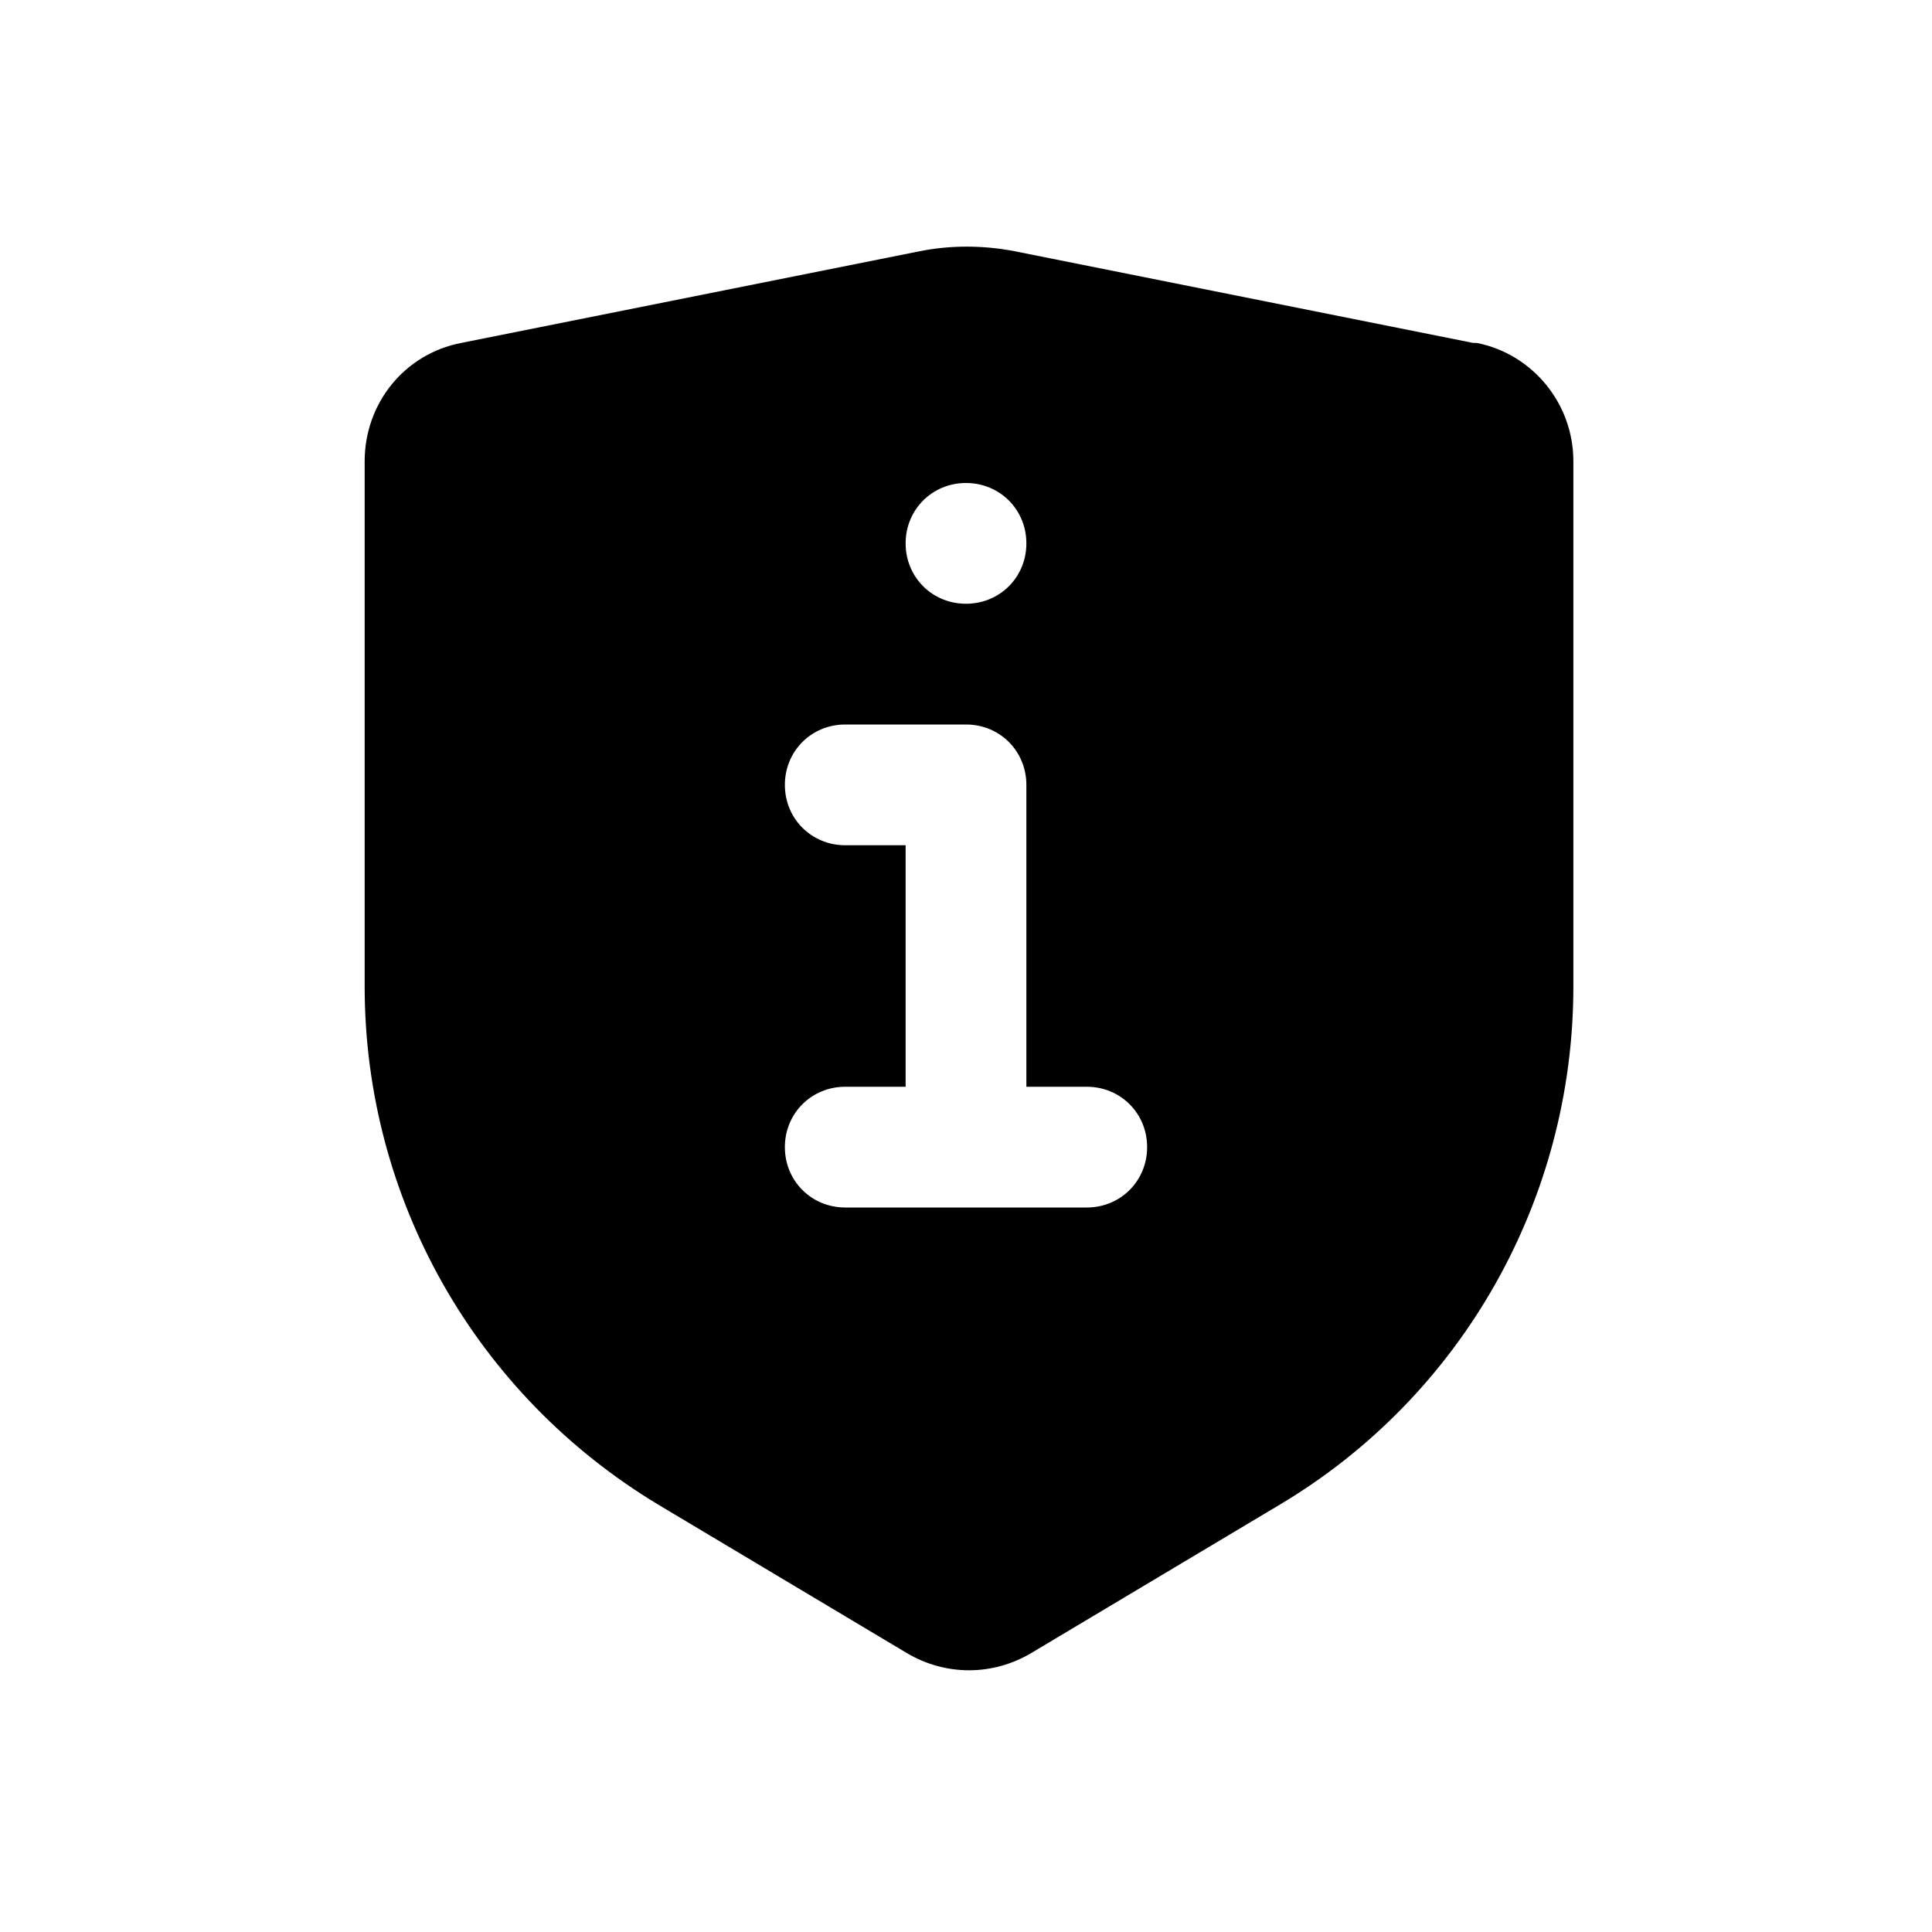
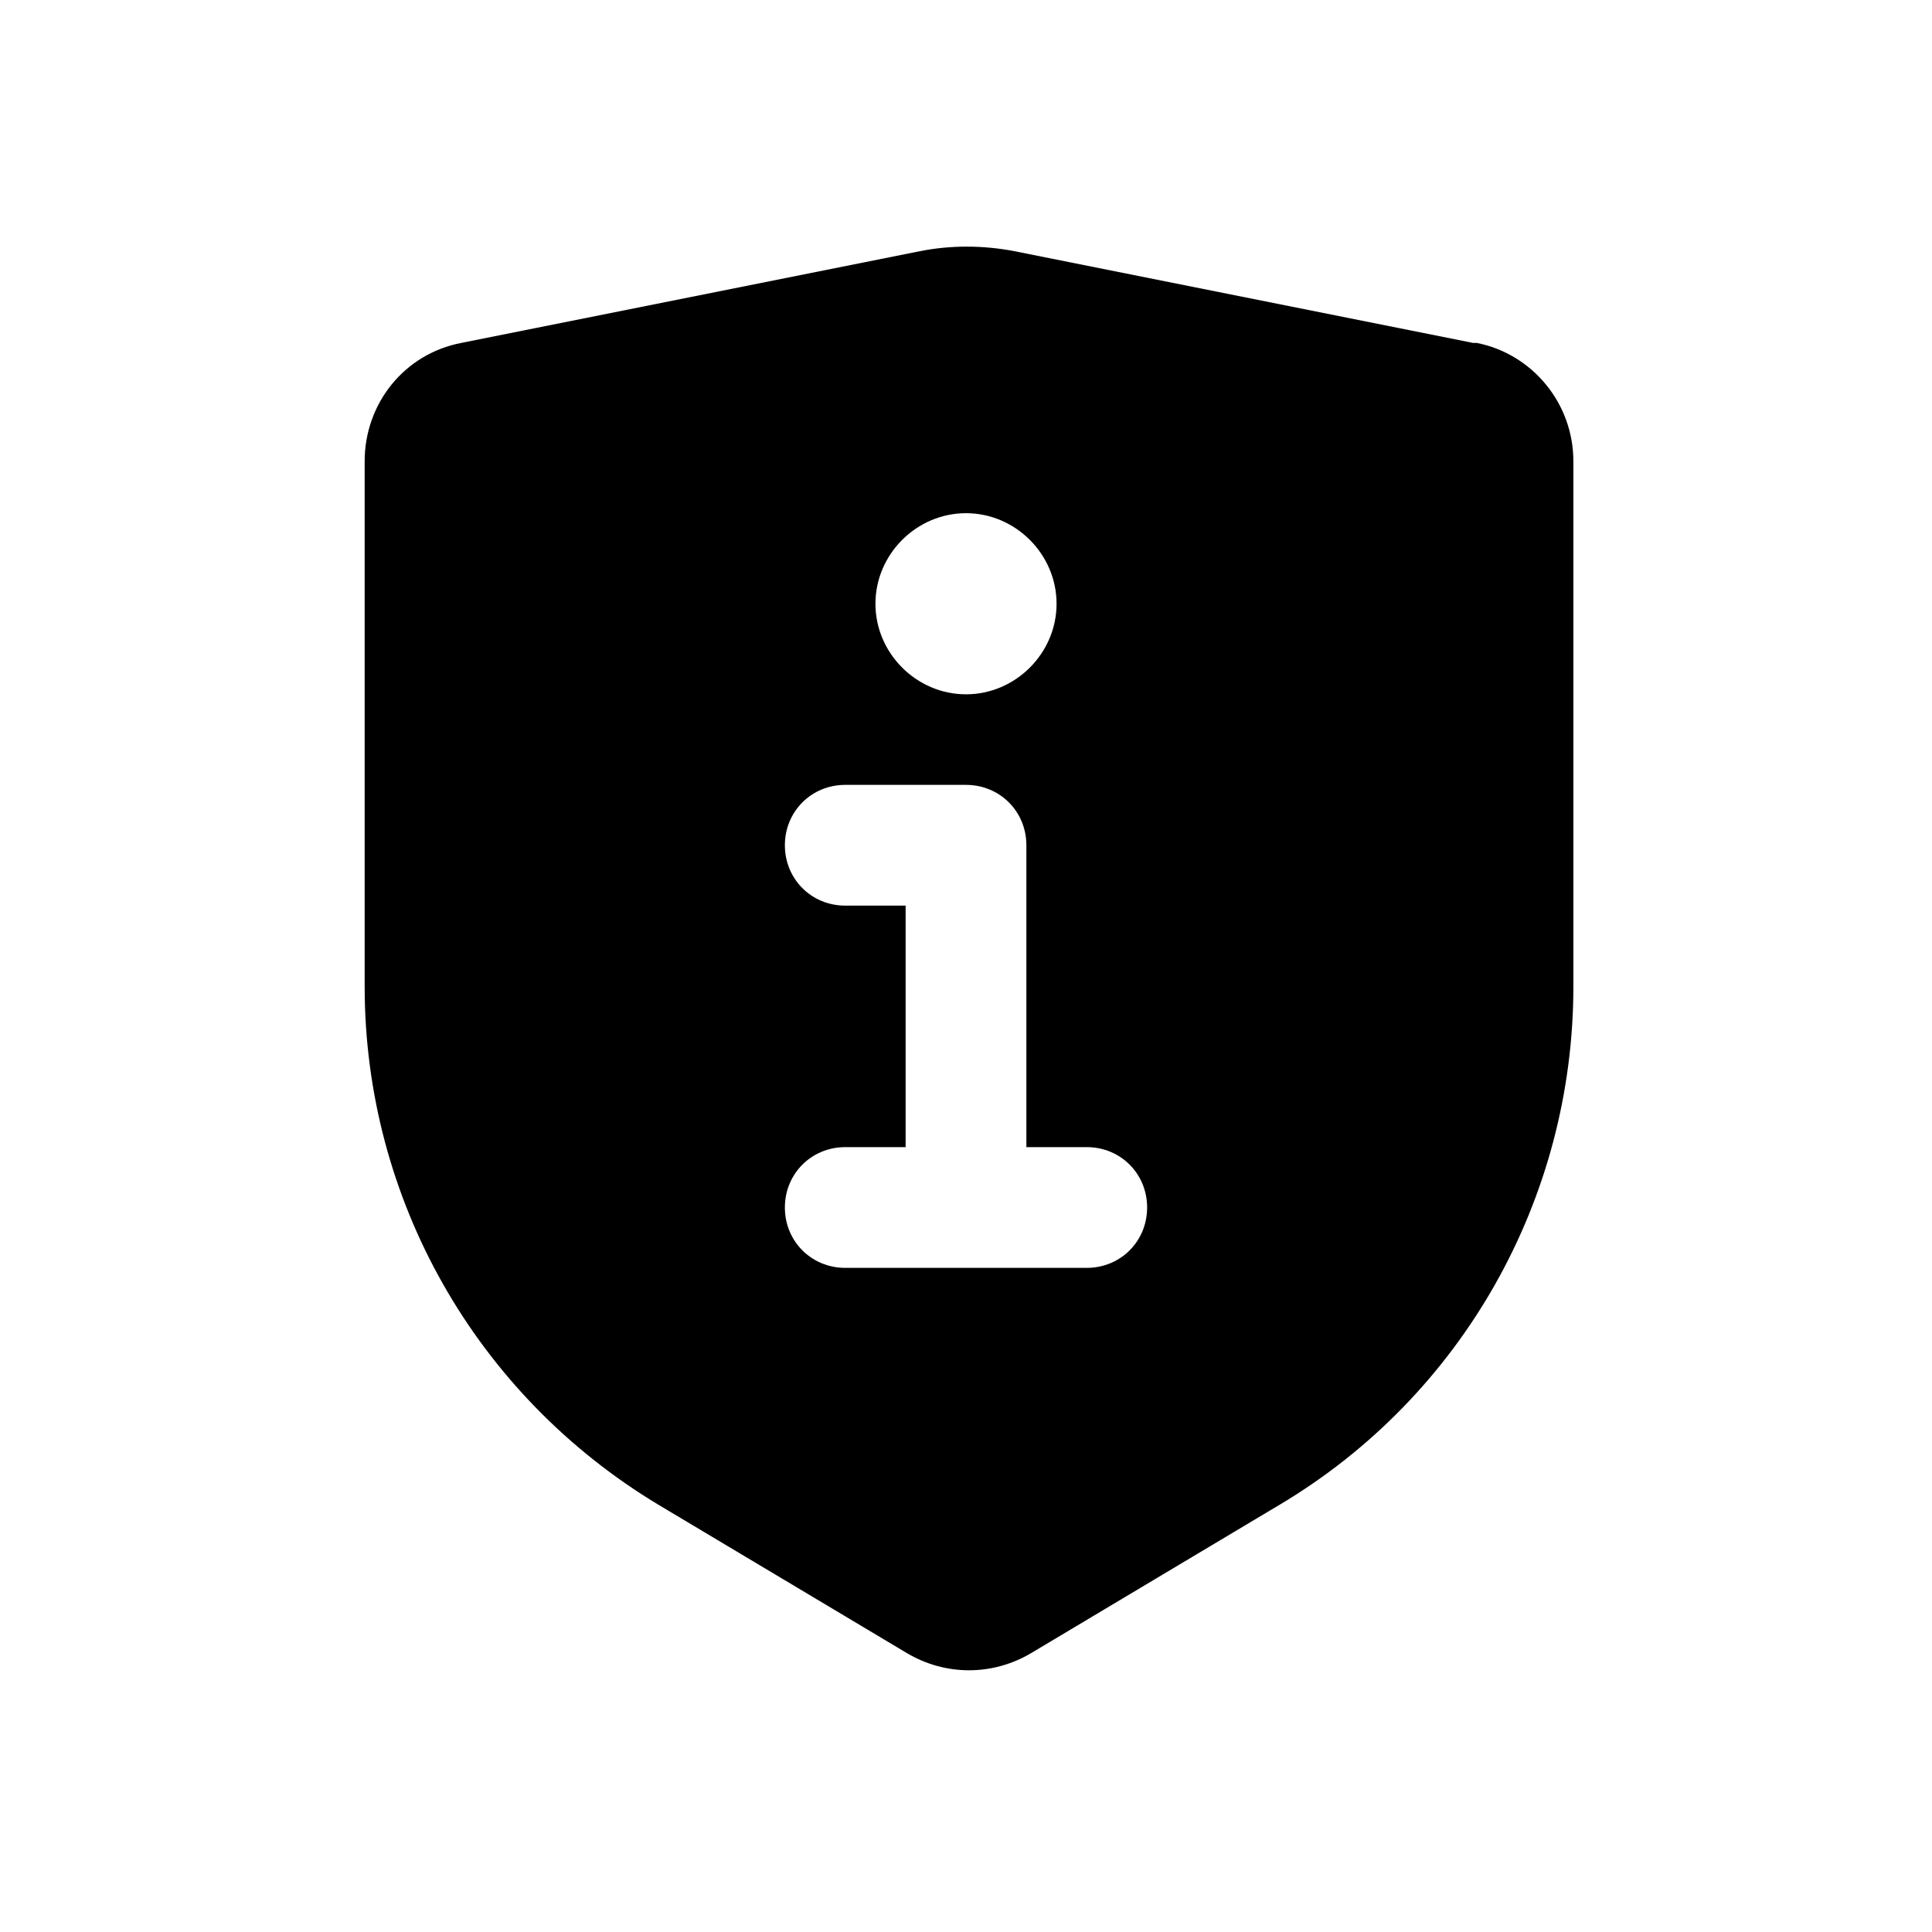
<svg xmlns="http://www.w3.org/2000/svg" width="16" height="16" viewBox="0 0 16 16" fill="none">
-   <path fill-rule="evenodd" clip-rule="evenodd" d="M7.62 2.08C7.87 2.03 8.14 2.03 8.4 2.08L12.2 2.84H12.23C12.69 2.931 13.03 3.34 13.03 3.82V8.17C13.03 9.93 12.11 11.56 10.6 12.46L8.54 13.69C8.22 13.88 7.83 13.88 7.51 13.69L5.45 12.46C3.94 11.55 3.02 9.93 3.02 8.17V3.82C3.02 3.34 3.35 2.93 3.82 2.84L7.62 2.08ZM7 6C6.72 6 6.5 6.22 6.5 6.5C6.5 6.78 6.72 7 7 7H7.5V9H7C6.72 9 6.5 9.22 6.5 9.5C6.5 9.78 6.72 10 7 10H9C9.28 10 9.5 9.78 9.5 9.5C9.5 9.22 9.28 9 9 9H8.5V6.5C8.5 6.22 8.28 6 8 6H7ZM8 4C7.72 4 7.5 4.22 7.5 4.5C7.5 4.78 7.72 5 8 5C8.28 5 8.5 4.78 8.5 4.5C8.5 4.22 8.28 4 8 4Z" fill="currentColor" />
+   <path fill-rule="evenodd" clip-rule="evenodd" d="M7.62 2.08C7.87 2.03 8.14 2.03 8.4 2.08L12.2 2.84H12.23C12.69 2.931 13.03 3.34 13.03 3.82V8.17C13.03 9.93 12.11 11.56 10.6 12.46L8.54 13.69C8.22 13.88 7.83 13.88 7.51 13.69L5.45 12.46C3.94 11.55 3.02 9.93 3.02 8.17V3.82C3.02 3.34 3.35 2.93 3.82 2.84L7.62 2.08ZM7 6.5C6.72 6.5 6.5 6.72 6.5 7C6.5 7.28 6.72 7.5 7 7.5H7.5V9.5H7C6.72 9.5 6.5 9.72 6.5 10C6.5 10.28 6.72 10.5 7 10.5H9C9.28 10.5 9.5 10.28 9.5 10C9.5 9.72 9.28 9.5 9 9.5H8.5V7C8.5 6.72 8.28 6.5 8 6.5H7ZM8 4.25C7.59 4.25 7.25 4.59 7.25 5C7.25 5.41 7.59 5.75 8 5.75C8.41 5.75 8.75 5.41 8.75 5C8.75 4.59 8.41 4.25 8 4.25Z" fill="black" />
</svg>
